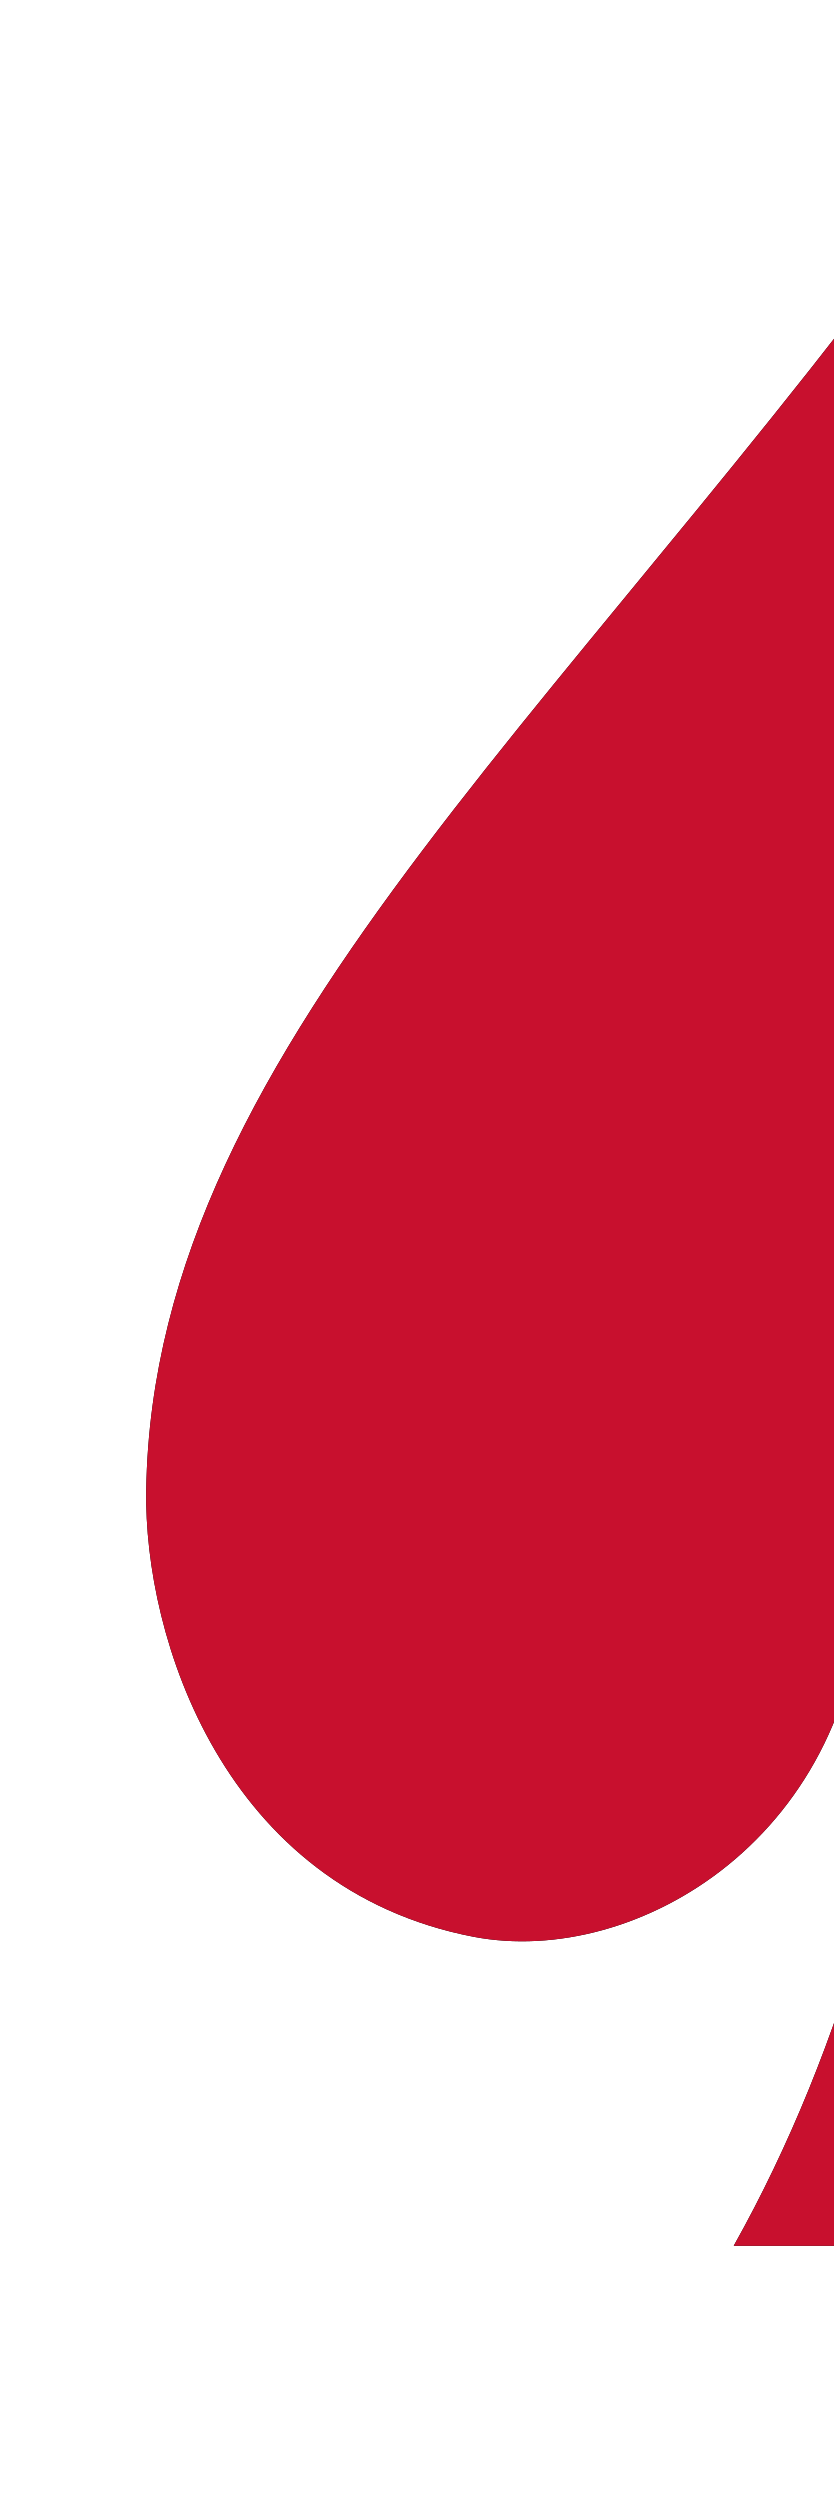
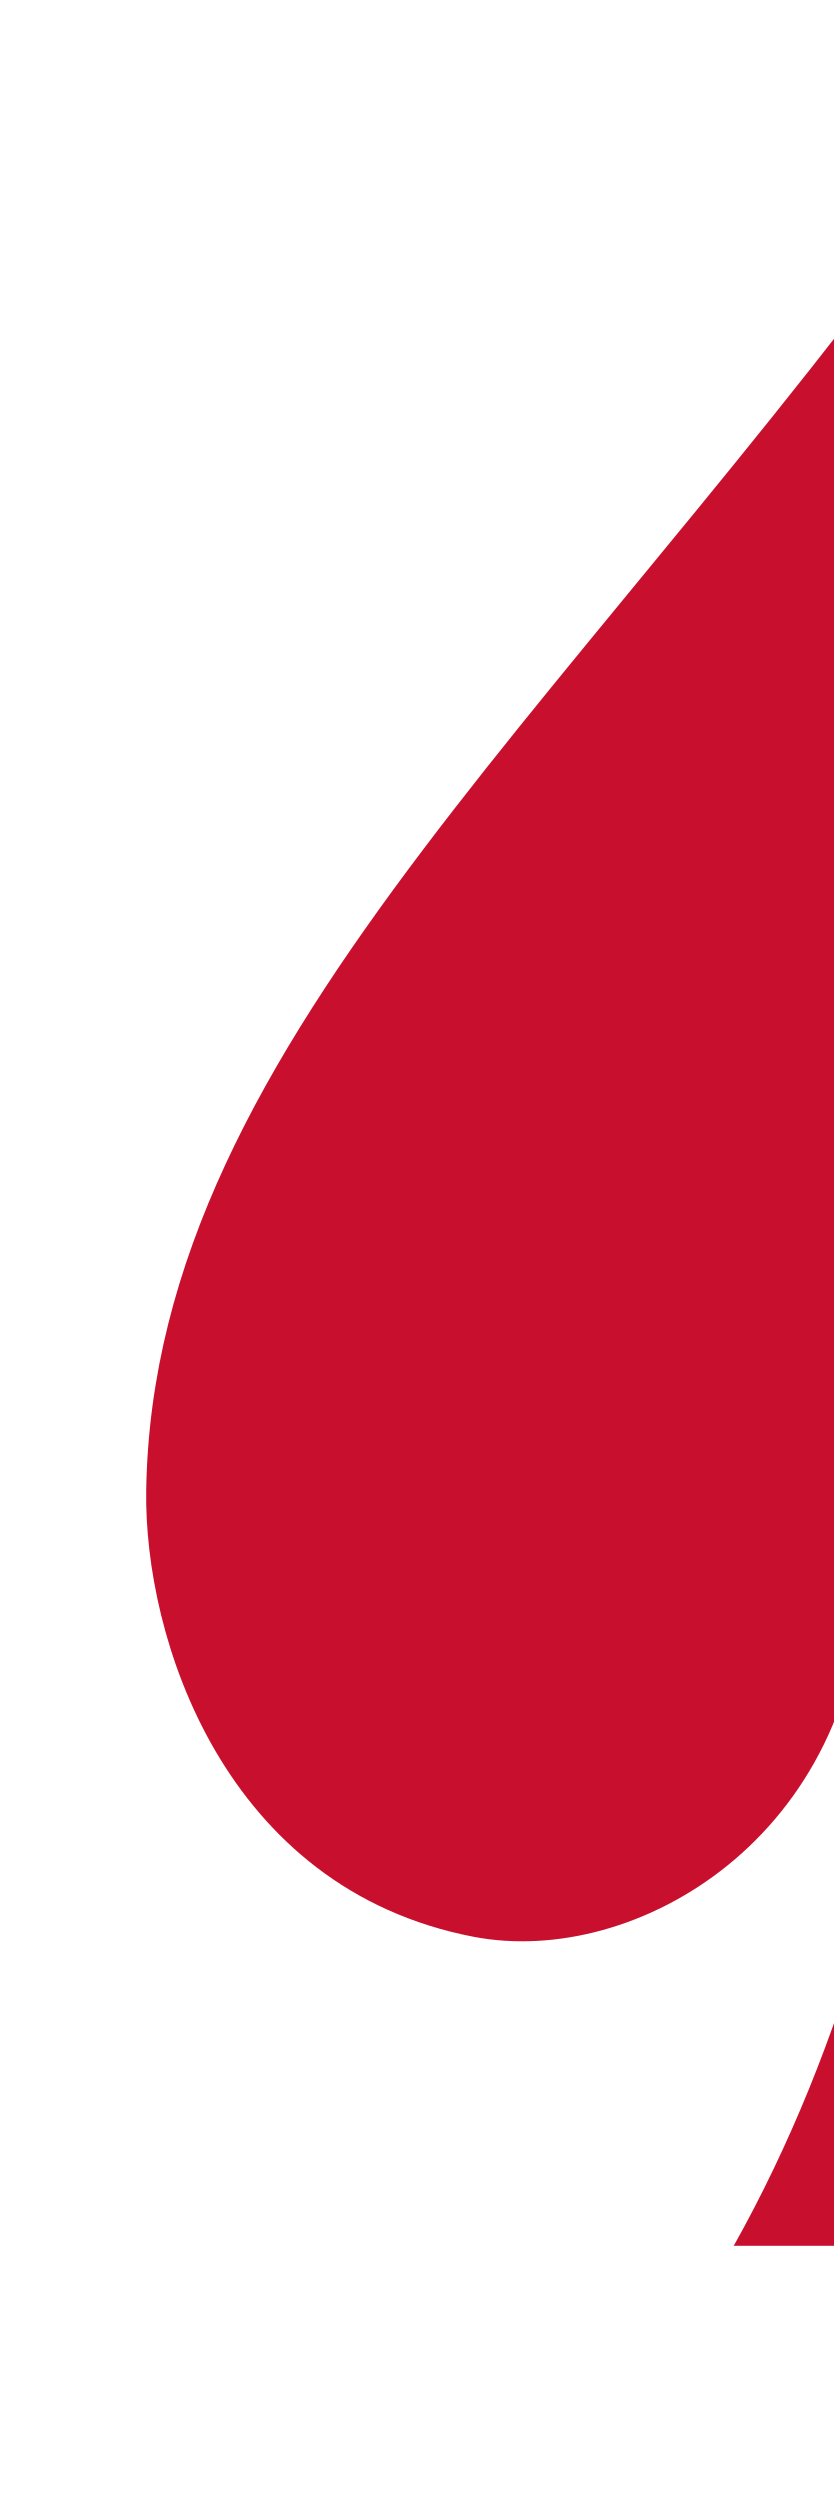
<svg xmlns="http://www.w3.org/2000/svg" viewBox="95 138 20 60" id="logo">
  <defs>
    <clipPath id="left-half">
      <rect x="420" y="-340" width="24.22" height="60" />
+     </clipPath>
+     <clipPath id="right-half">
+       <rect x="444.22" y="-340" width="24.22" height="60" />
    </clipPath>
    <path style="display:inline;opacity:1" d="m 444.222,-339.503             c -9.226,13.157 -19.098,20.729 -19.262,30.993 -0.055,3.324 1.742,8.973 7.371,10.055 3.652,0.698 8.68,-2.257 8.785,-8.263 -0.016,-1.196 1.266,-1.164 1.254,0.474 -0.172,4.737 -1.671,10.252 -4.191,14.741 4.029,0 8.057,0 12.086,0 -2.52,-4.489 -4.019,-10.004 -4.191,-14.741 -0.012,-1.638 1.27,-1.669 1.254,-0.474 0.105,6.005 5.133,8.961 8.785,8.263 5.629,-1.081 7.426,-6.731 7.371,-10.055 -0.164,-10.265 -10.036,-17.836 -19.262,-30.993 z" id="spade" />
  </defs>
  <g id="layer1" transform="translate(1416.607,-718.043)">
    <g transform="matrix(1.06667,0,0,1.06667,-1771.39,1220.88)" id="SPADE" style="display:inline">
      <text x="380" y="-292" font-family="Helvetica" font-size="60" fill="black" pointer-events="none">H</text>
-       <use href="#spade" fill="black" class="spade-animation" />
+       <use clip-path="url(#right-half)" href="#spade" fill="black" class="spade-animation" />
      <use clip-path="url(#left-half)" href="#spade" fill="#C8102E" class="spade-animation" />
      <text x="466" y="-292" font-family="Helvetica" font-size="60" fill="black" pointer-events="none">I</text>
    </g>
  </g>
  <style>
    .spade-animation {
      transform-origin: center center;
      transform-box: fill-box;
      animation: spin 2s linear paused;
    }

    @keyframes spinTo180 {
      0% {
        transform: rotateY(0deg);
      }
      100% {
        transform: rotateY(180deg);
      }
    }

    @keyframes spinTo360 {
      0% {
        transform: rotateY(180deg);
      }
      100% {
        transform: rotateY(360deg);
      }
    }
    </style>
</svg>
